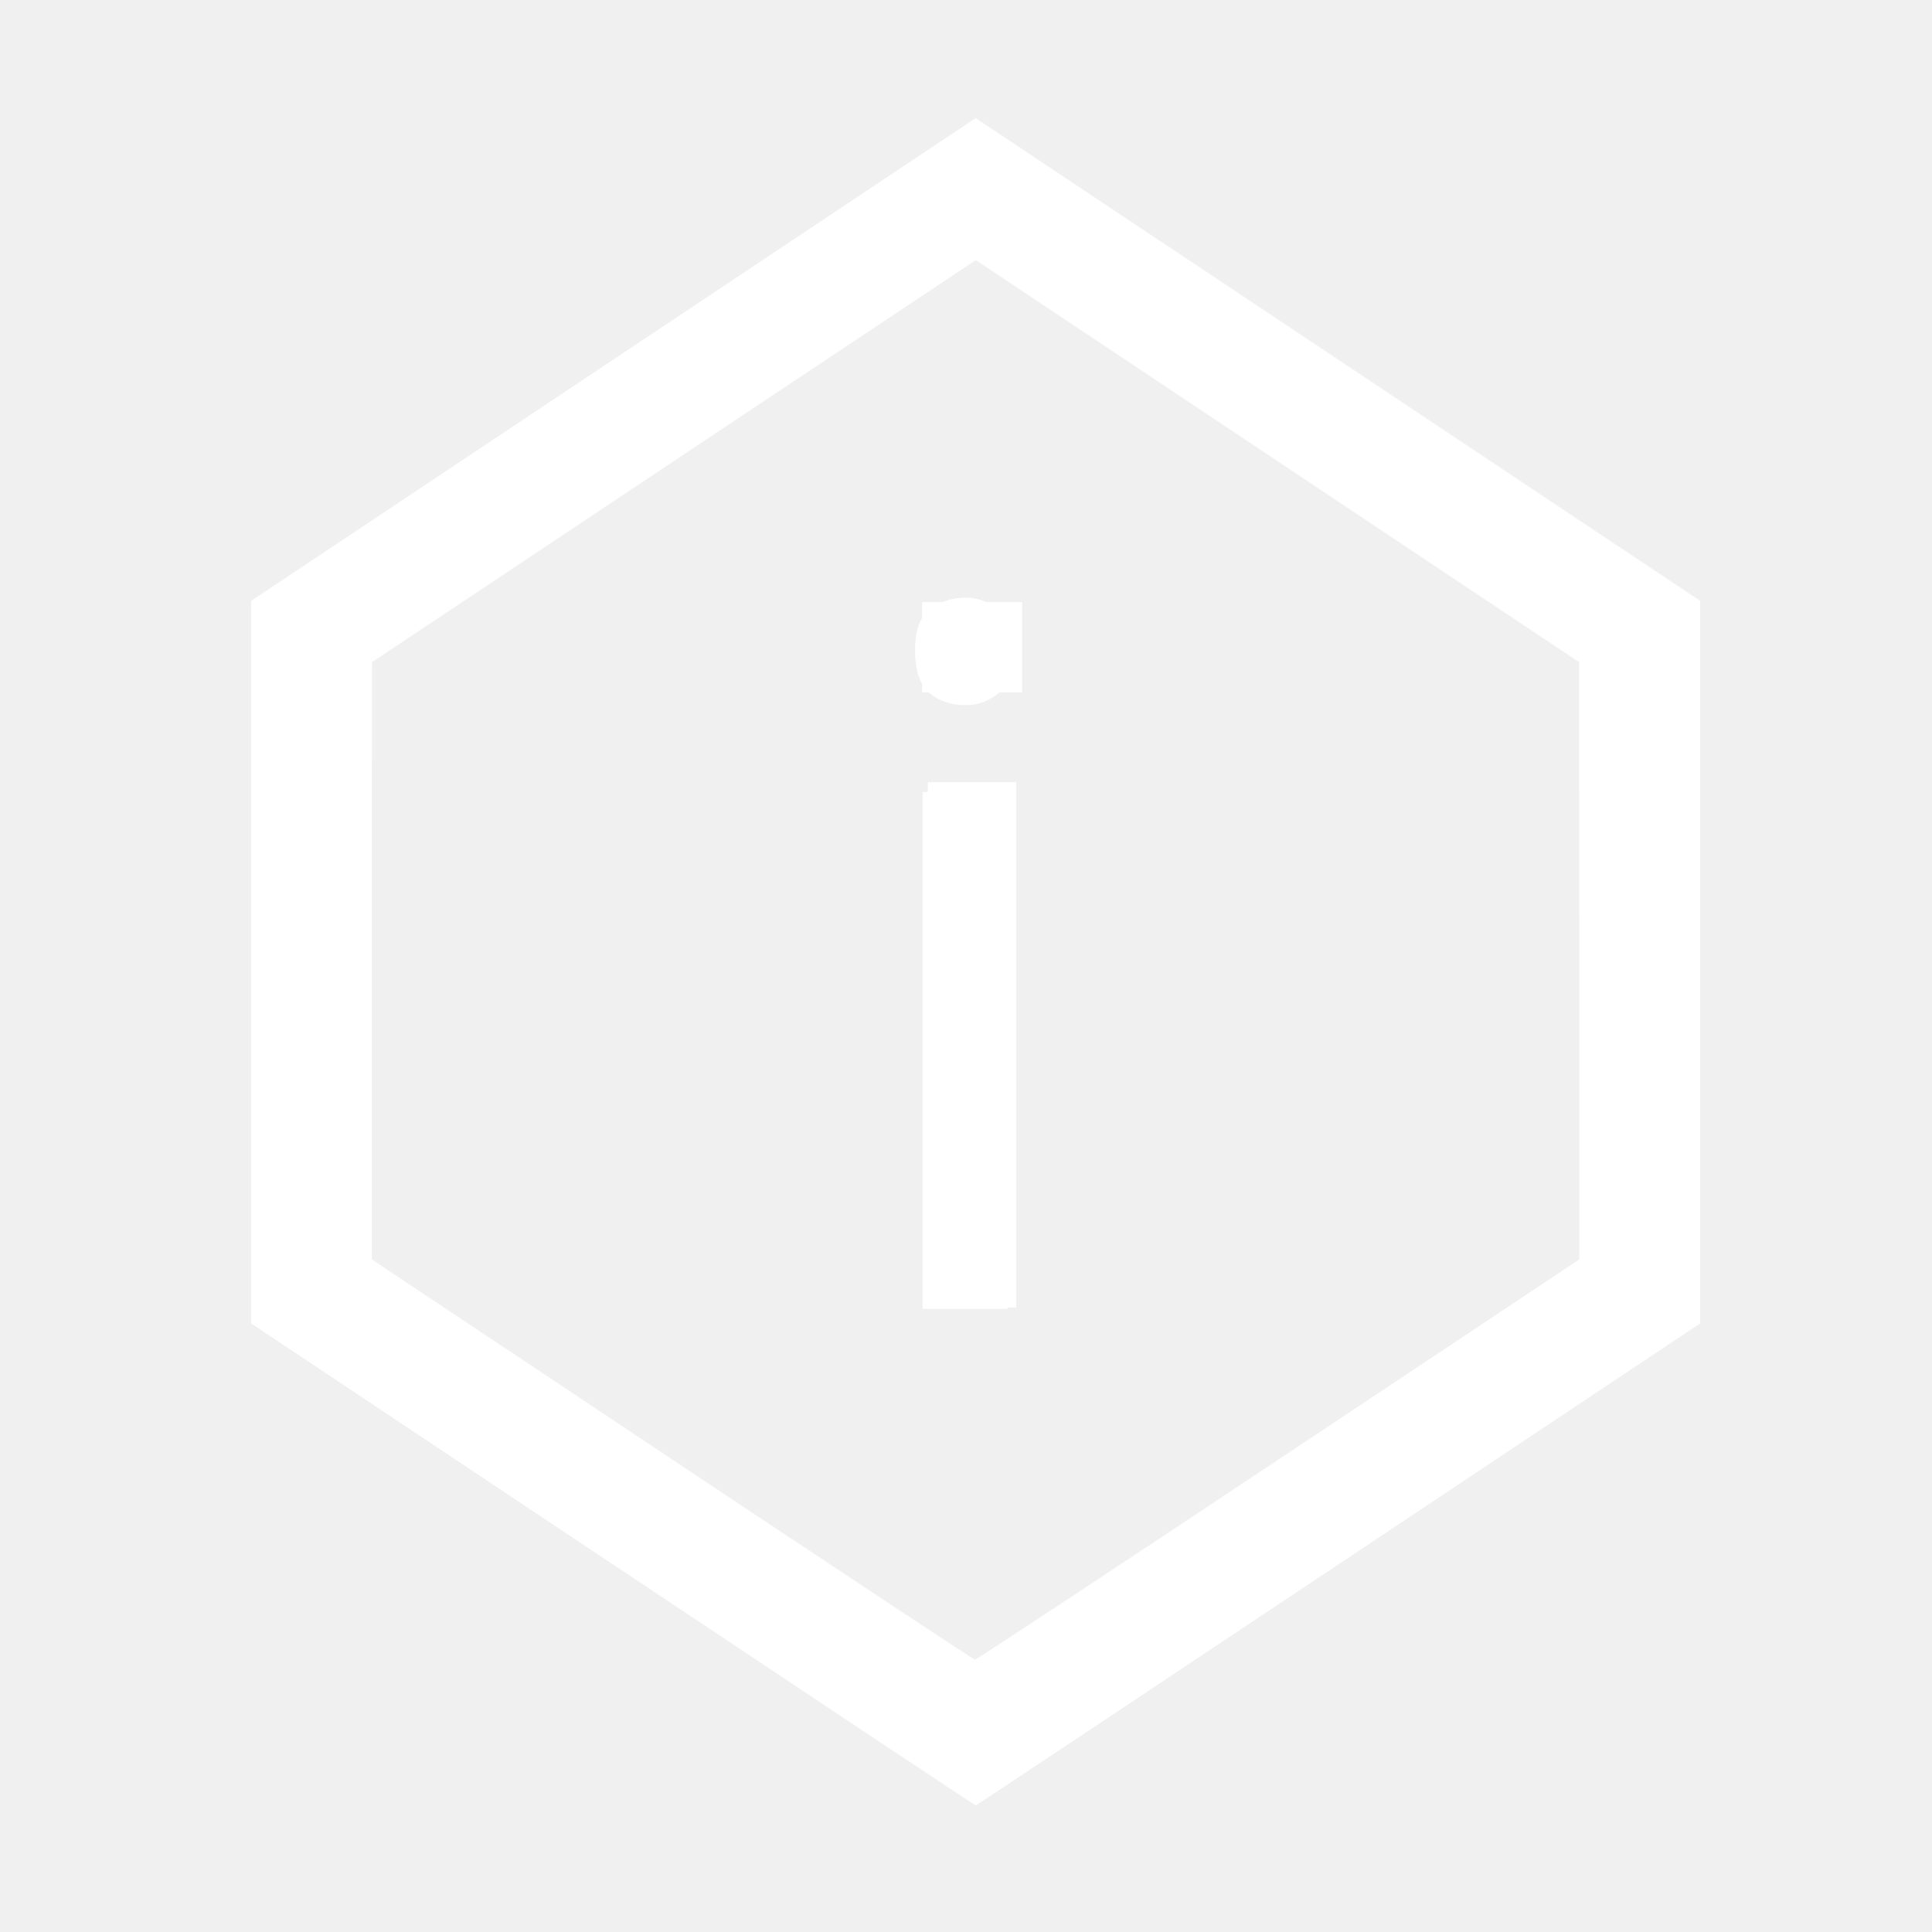
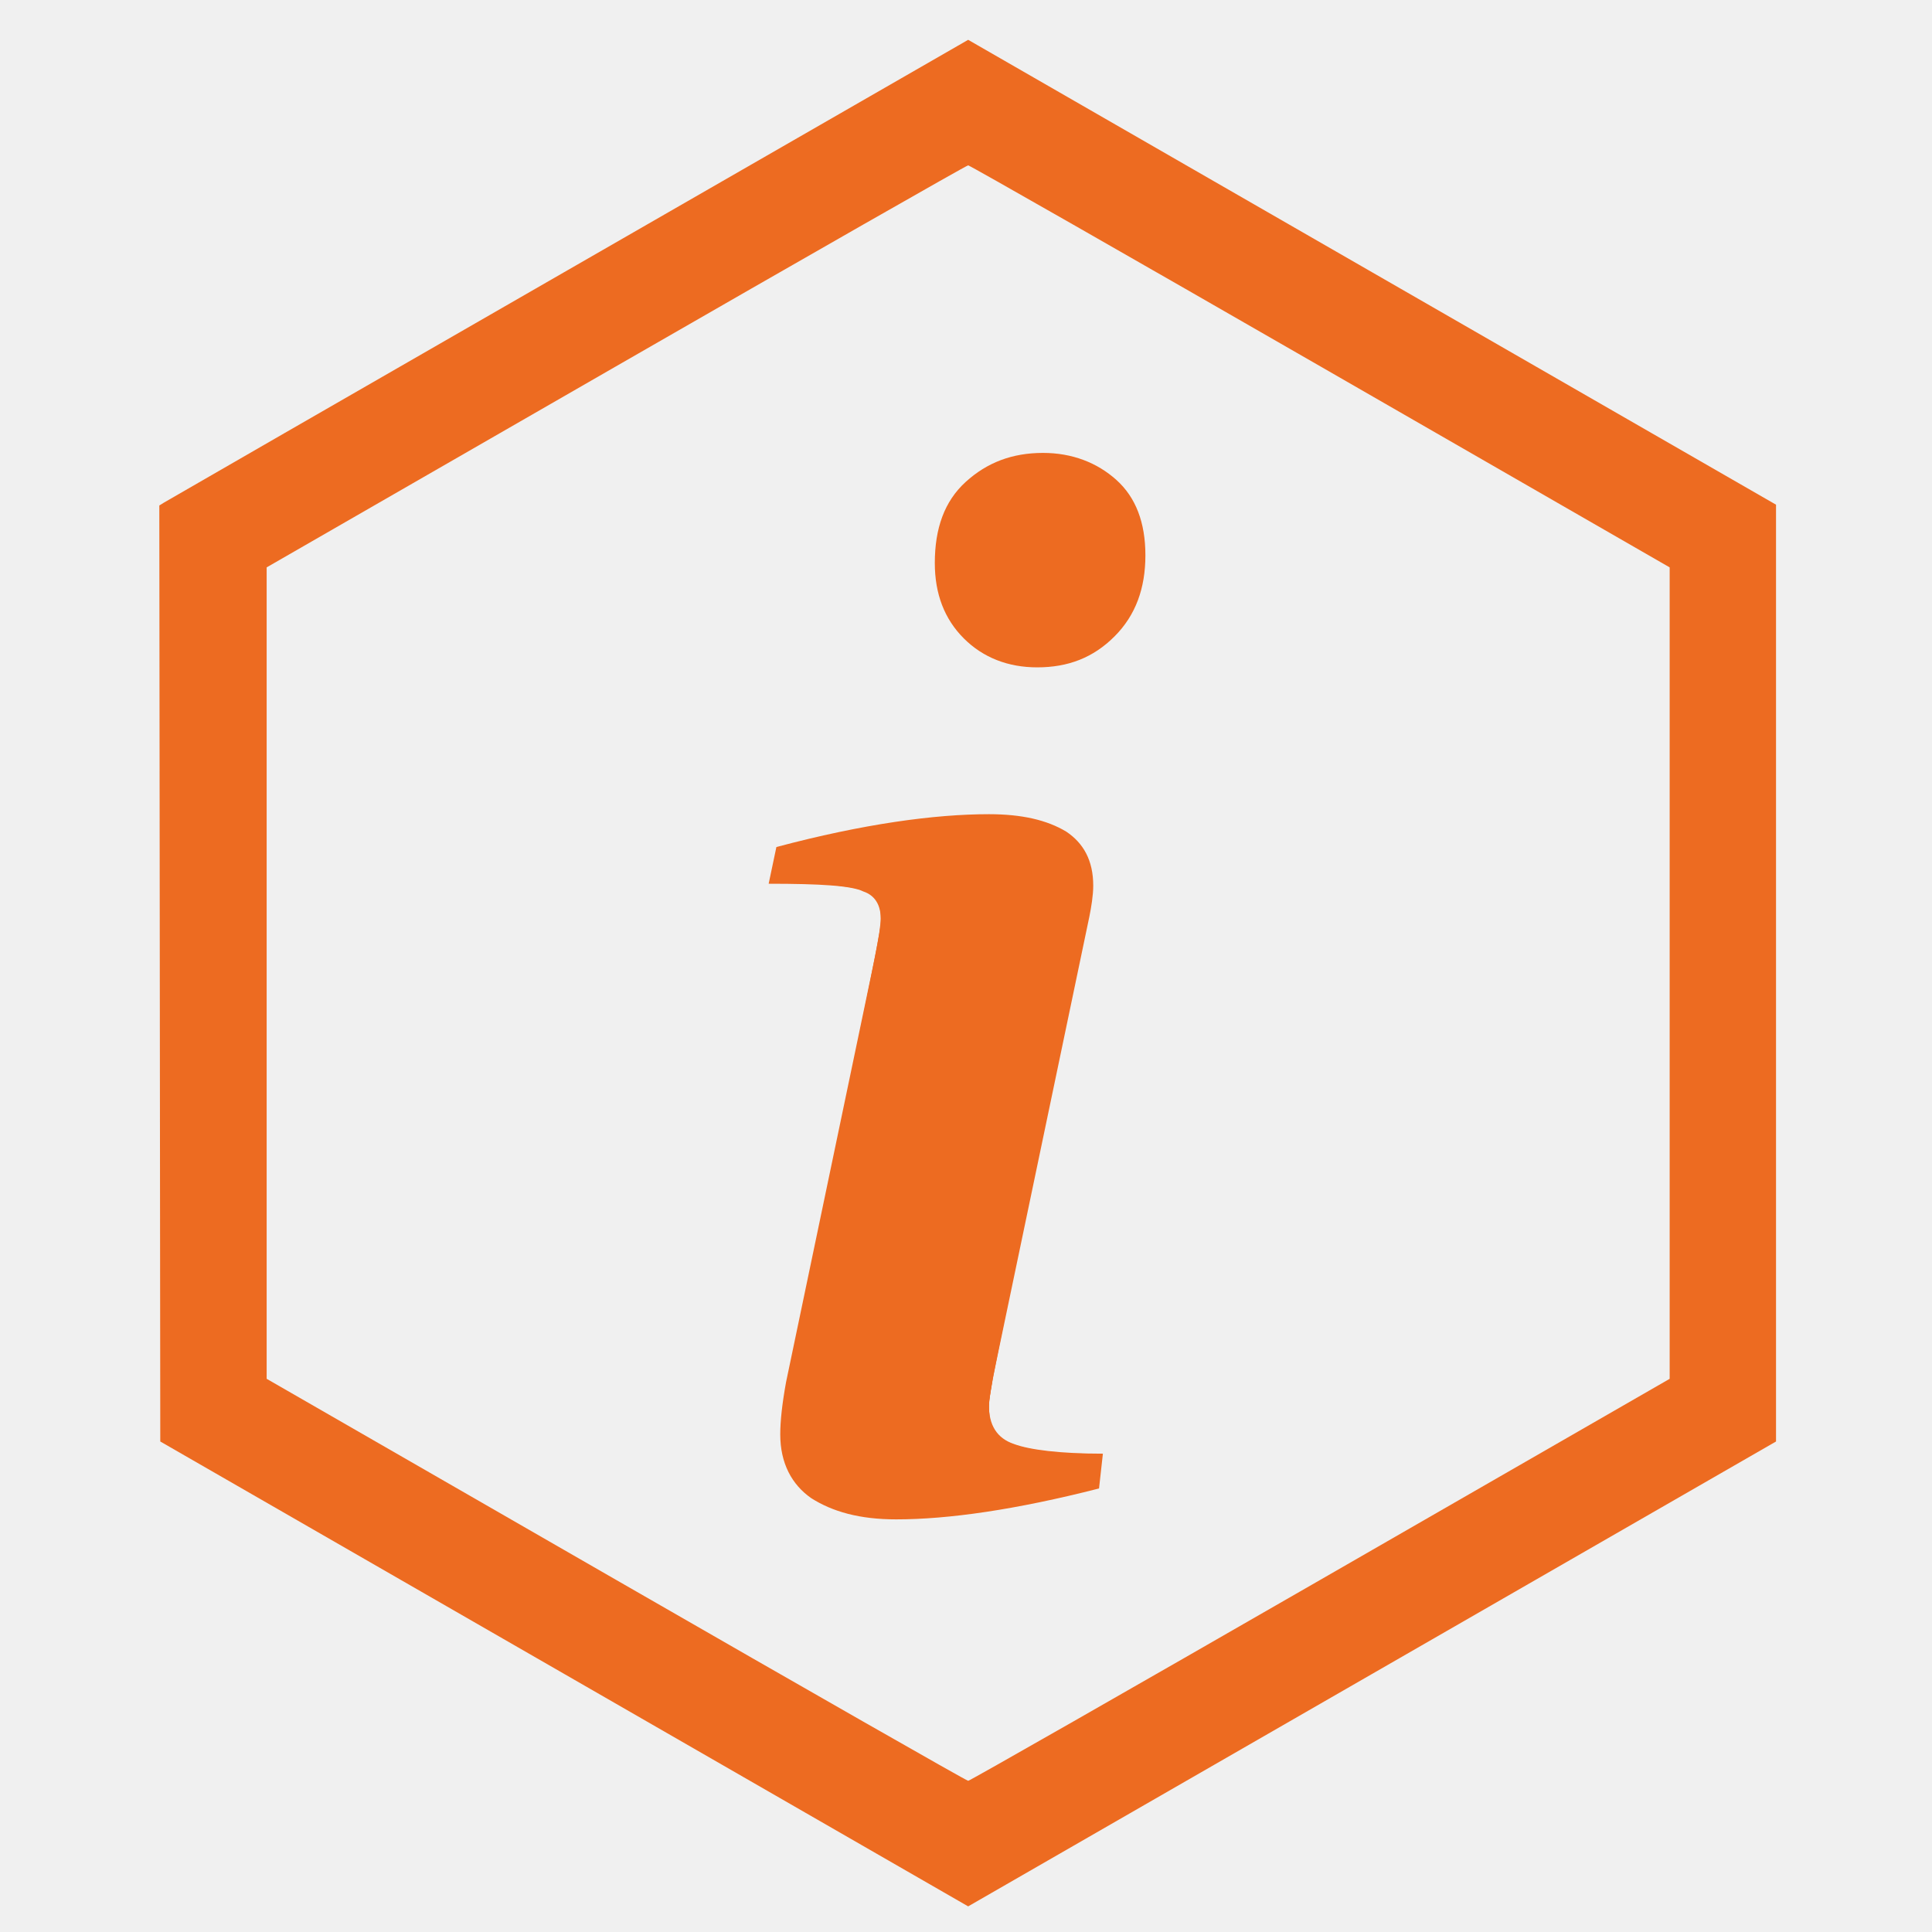
- <svg xmlns="http://www.w3.org/2000/svg" version="1.0" id="Layer_1" x="0px" y="0px" viewBox="0 0 16 16" enable-background="new 0 0 16 16" xml:space="preserve">
-   <defs id="defs32" />
-   <path style="opacity:0.999;fill:#ffffff;fill-opacity:1;stroke-width:0.016" d="m 5.076,12.956 -2.996,-1.996 -3e-6,-2.992 -3e-6,-2.992 3,-1.999 3,-1.999 3,1.999 3,1.999 v 2.992 2.992 l -2.996,1.996 c -1.648,1.098 -2.999,1.996 -3.004,1.996 -0.004,-3e-6 -1.356,-0.898 -3.003,-1.996 z M 10.586,12.088 13.079,10.43 13.079,7.957 13.078,5.484 10.58,3.819 8.081,2.154 5.58,3.819 3.08,5.484 l -3.04e-4,2.473 -3.04e-4,2.473 2.488,1.657 c 1.368,0.911 2.497,1.658 2.507,1.658 0.01,7.66e-4 1.141,-0.745 2.512,-1.657 z" id="path875" />
-   <text xml:space="preserve" style="font-style:normal;font-weight:normal;font-size:40px;line-height:1.25;font-family:sans-serif;fill:#ffffff;fill-opacity:1;stroke:none;" x="6.952" y="10.841" id="text881">
-     <tspan id="tspan879" x="6.952" y="10.841" style="font-size:8px;fill:#ffffff;fill-opacity:1;">i</tspan>
-   </text>
-   <path style="opacity:0.999;fill:#ffffff;fill-opacity:1;stroke-width:0.016" d="M 7.685,8.654 V 6.479 H 8.05 8.415 V 8.654 10.828 H 8.05 7.685 Z" id="path883" />
-   <path style="opacity:0.999;fill:#ffffff;fill-opacity:1;stroke-width:0.016" d="M 7.638,5.36 V 4.987 H 8.05 8.463 V 5.36 5.733 H 8.05 7.638 Z" id="path885" />
-   <path style="opacity:0.999;fill:#ffffff;fill-opacity:1;stroke-width:0.016" d="M 5.077,12.946 2.082,10.952 V 7.97 4.987 L 5.079,2.989 8.077,0.991 11.071,2.983 14.066,4.976 V 7.966 10.956 l -2.989,1.992 c -1.644,1.095 -2.993,1.992 -2.997,1.992 -0.004,0 -1.356,-0.897 -3.003,-1.994 z m 3.85,0.252 C 9.377,12.901 10.496,12.159 11.414,11.549 l 1.668,-1.109 3.9e-5,-2.484 3.8e-5,-2.484 L 10.58,3.808 8.078,2.144 5.572,3.814 3.066,5.484 v 2.474 2.474 l 2.179,1.448 c 2.913,1.936 2.81,1.868 2.839,1.862 0.014,-0.003 0.394,-0.249 0.844,-0.545 z" id="path889" />
-   <path style="opacity:0.999;fill:#ffffff;fill-opacity:1;stroke-width:0.016" d="M 7.685,8.654 V 6.479 H 8.05 8.415 V 8.654 10.828 H 8.05 7.685 Z" id="path891" />
-   <path style="opacity:0.999;fill:#ffffff;fill-opacity:1;stroke-width:0.016" d="M 7.638,5.36 V 4.987 H 8.05 8.463 V 5.36 5.733 H 8.05 7.638 Z" id="path893" />
+ <svg xmlns="http://www.w3.org/2000/svg" version="1.0" id="warning" x="0px" y="0px" viewBox="0 0 200 200" enable-background="new 0 0 100 100" xml:space="preserve" width="200" height="200">
+   <defs id="defs17" />
+   <g style="fill:#ed6b21;fill-opacity:1" transform="matrix(2,0,0,2,0.1711767,0.6846471)" id="g8">
+     <path style="fill:#ed6b21;fill-opacity:1" class="st1" d="m 40.1,43.5 c 4.5,-1.2 8.2,-1.7 11,-1.7 1.7,0 3,0.3 4,0.9 0.9,0.6 1.4,1.5 1.4,2.8 0,0.5 -0.1,1.1 -0.2,1.6 l -5,23.9 c -0.1,0.7 -0.2,1.1 -0.2,1.4 0,1 0.4,1.7 1.3,2 0.8,0.3 2.4,0.5 4.6,0.5 l -0.2,1.8 c -4.3,1.1 -7.8,1.6 -10.5,1.6 -1.9,0 -3.3,-0.4 -4.4,-1.1 -1,-0.7 -1.6,-1.8 -1.6,-3.3 0,-0.7 0.1,-1.6 0.3,-2.7 l 4.6,-22 c 0.2,-1 0.3,-1.7 0.3,-2 0,-0.7 -0.3,-1.2 -0.9,-1.4 C 44,45.5 42.4,45.4 39.7,45.4 Z M 59.2,28.4 c 0,1.7 -0.5,3.1 -1.6,4.2 -1.1,1.1 -2.4,1.6 -4,1.6 -1.5,0 -2.8,-0.5 -3.8,-1.5 -1,-1 -1.5,-2.3 -1.5,-3.9 0,-1.8 0.5,-3.2 1.6,-4.2 1.1,-1 2.4,-1.5 4,-1.5 1.5,0 2.8,0.5 3.8,1.4 1,0.9 1.5,2.2 1.5,3.9 z" id="path6" />
+   </g>
+   <path style="opacity:0.999;fill:#ed6b21;fill-opacity:1;stroke-width:0.198" d="m 16.939,52.049 c 0.246,-0.154 19.085,-11.001 41.866,-24.104 L 100.224,4.122 142.039,28.184 183.854,52.245 V 100.734 149.223 l -41.815,24.062 -41.815,24.062 -41.816,-24.062 -41.816,-24.062 -0.05,-48.447 -0.05,-48.447 z M 63.765,163.541 c 19.888,11.444 36.295,20.808 36.46,20.808 0.165,0 16.571,-9.363 36.459,-20.807 l 36.159,-20.807 V 100.735 58.735 L 136.682,37.926 C 116.793,26.481 100.387,17.117 100.223,17.117 100.06,17.117 83.654,26.481 63.765,37.926 l -36.161,20.809 v 41.999 41.999 z" id="path853" />
+   <path style="opacity:0.999;fill:#ed6b21;fill-opacity:1;stroke-width:0.198" d="m 89.953,157.02 c -4.243,-0.58 -7.113,-2.325 -8.38,-5.093 -0.626,-1.368 -0.807,-3.891 -0.464,-6.468 0.128,-0.96 2.42,-12.205 5.094,-24.99 2.674,-12.785 4.908,-23.918 4.965,-24.739 0.115,-1.662 -0.19,-2.541 -1.115,-3.216 -0.793,-0.579 -2.966,-0.922 -6.788,-1.073 -3.481,-0.137 -3.556,-0.149 -3.459,-0.557 0.054,-0.229 0.206,-0.973 0.337,-1.653 0.131,-0.68 0.338,-1.318 0.461,-1.418 0.282,-0.23 6.484,-1.668 9.469,-2.195 5.863,-1.036 12.531,-1.479 15.429,-1.024 5.361,0.842 7.828,3.387 7.51,7.749 -0.06,0.824 -2.444,12.614 -5.296,26.2 -3.081,14.673 -5.233,25.366 -5.301,26.337 -0.242,3.465 0.948,4.649 5.324,5.296 1.16,0.172 3.066,0.312 4.235,0.312 h 2.126 l -0.126,1.042 c -0.069,0.573 -0.174,1.371 -0.232,1.773 l -0.106,0.731 -2.514,0.594 c -8.312,1.965 -17.064,2.955 -21.165,2.394 z" id="path855" />
+   <path id="path859" d="m 103.804,68.371 c -4.854,-1.747 -7.401,-6.318 -6.705,-12.031 0.688,-5.646 5.025,-9.262 11.053,-9.216 4.21,0.033 7.496,1.947 9.166,5.339 0.89,1.808 0.935,2.049 0.93,4.993 -0.007,3.887 -0.607,5.586 -2.815,7.971 -2.183,2.358 -4.198,3.227 -7.702,3.325 -1.906,0.053 -3.025,-0.055 -3.927,-0.38 z" style="opacity:0.999;fill:#ed6b21;fill-opacity:1;stroke-width:0.281" />
+   <path id="path861" d="m 88.16,156.52 c -4.689,-1.322 -6.766,-3.651 -7,-7.849 -0.143,-2.574 -0.367,-1.358 5.237,-28.494 2.024,-9.8 3.977,-19.428 4.34,-21.396 1.189,-6.443 0.609,-7.052 -7.077,-7.425 -1.896,-0.092 -3.506,-0.262 -3.579,-0.379 -0.072,-0.117 0.017,-0.856 0.199,-1.643 0.38,-1.648 6.64e-4,-1.475 6.266,-2.844 5.668,-1.238 9.942,-1.75 14.872,-1.781 6.113,-0.038 8.214,0.631 10.356,3.297 0.842,1.047 0.867,1.162 0.839,3.788 -0.025,2.317 -0.544,5.18 -3.596,19.825 -7.127,34.198 -7.249,34.912 -6.234,36.46 0.256,0.391 0.762,0.905 1.124,1.142 1.054,0.691 4.303,1.25 7.293,1.255 l 2.768,0.005 -0.201,1.613 c -0.111,0.887 -0.332,1.695 -0.491,1.794 -0.423,0.263 -8.03,1.855 -11.298,2.364 -4.119,0.642 -11.953,0.794 -13.819,0.267 z" style="opacity:0.999;fill:#ed6b21;fill-opacity:1;stroke-width:0.281" />
</svg>
